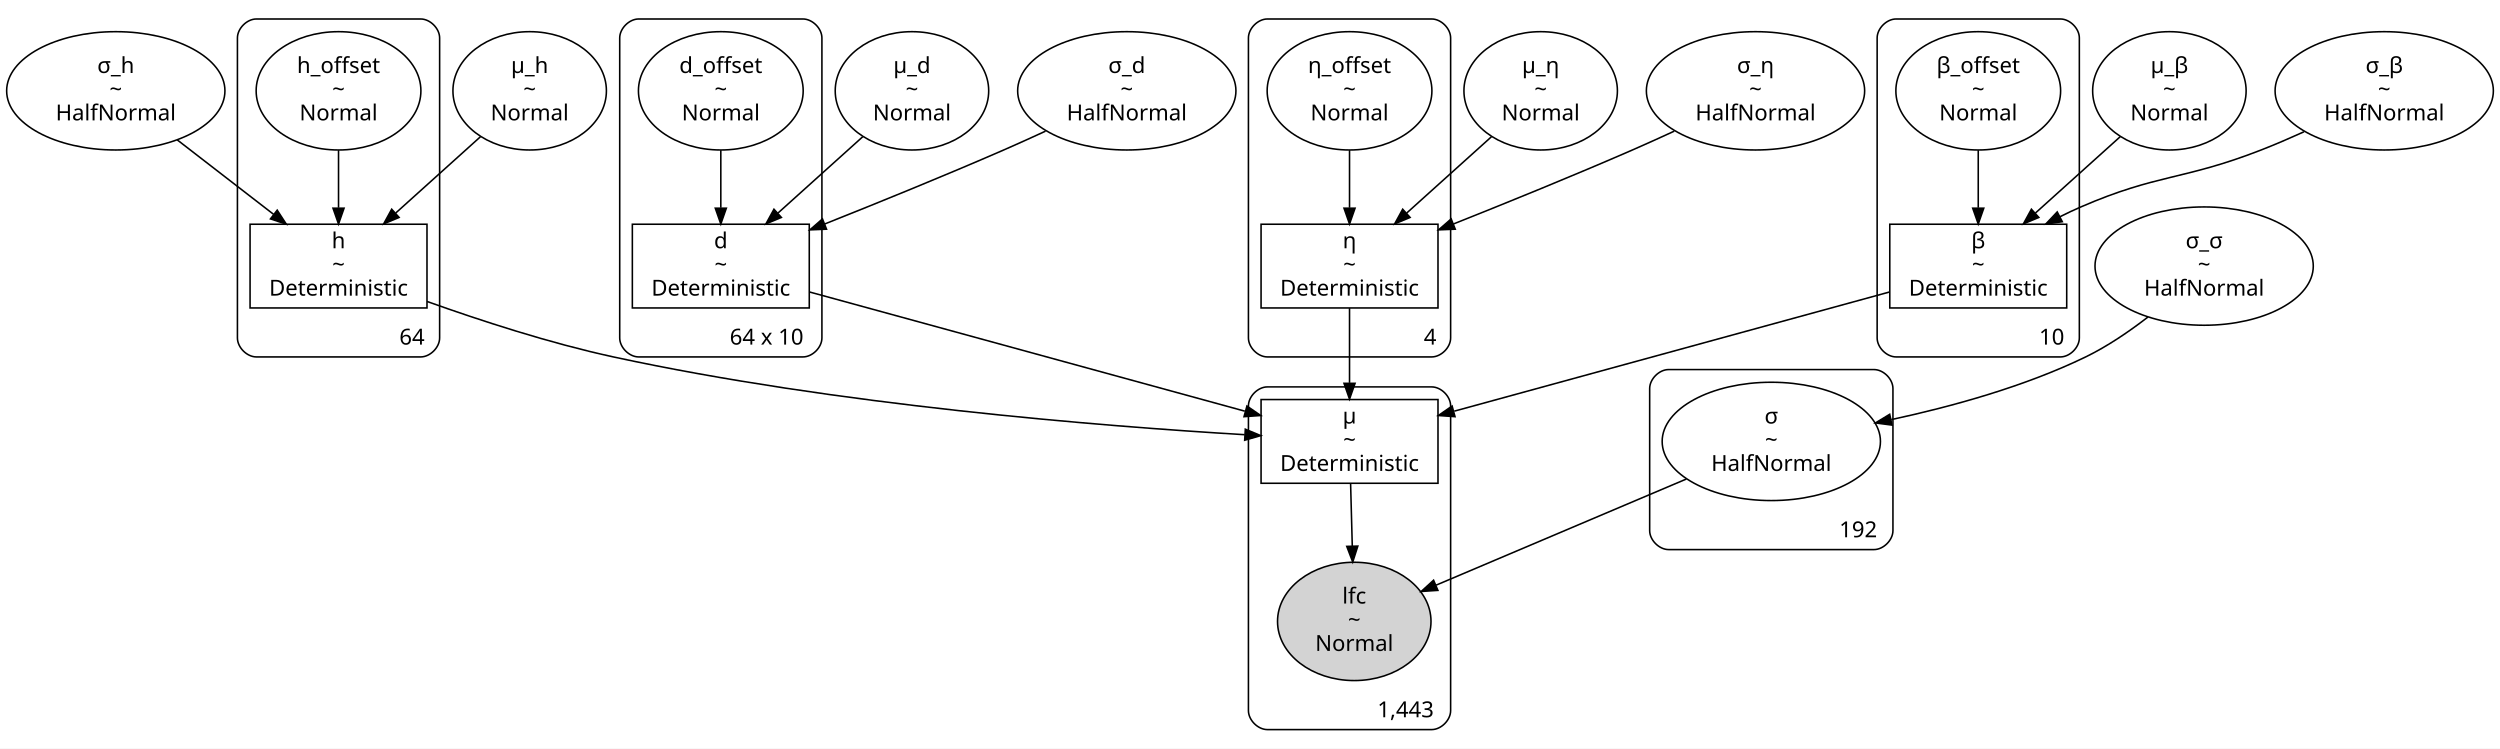
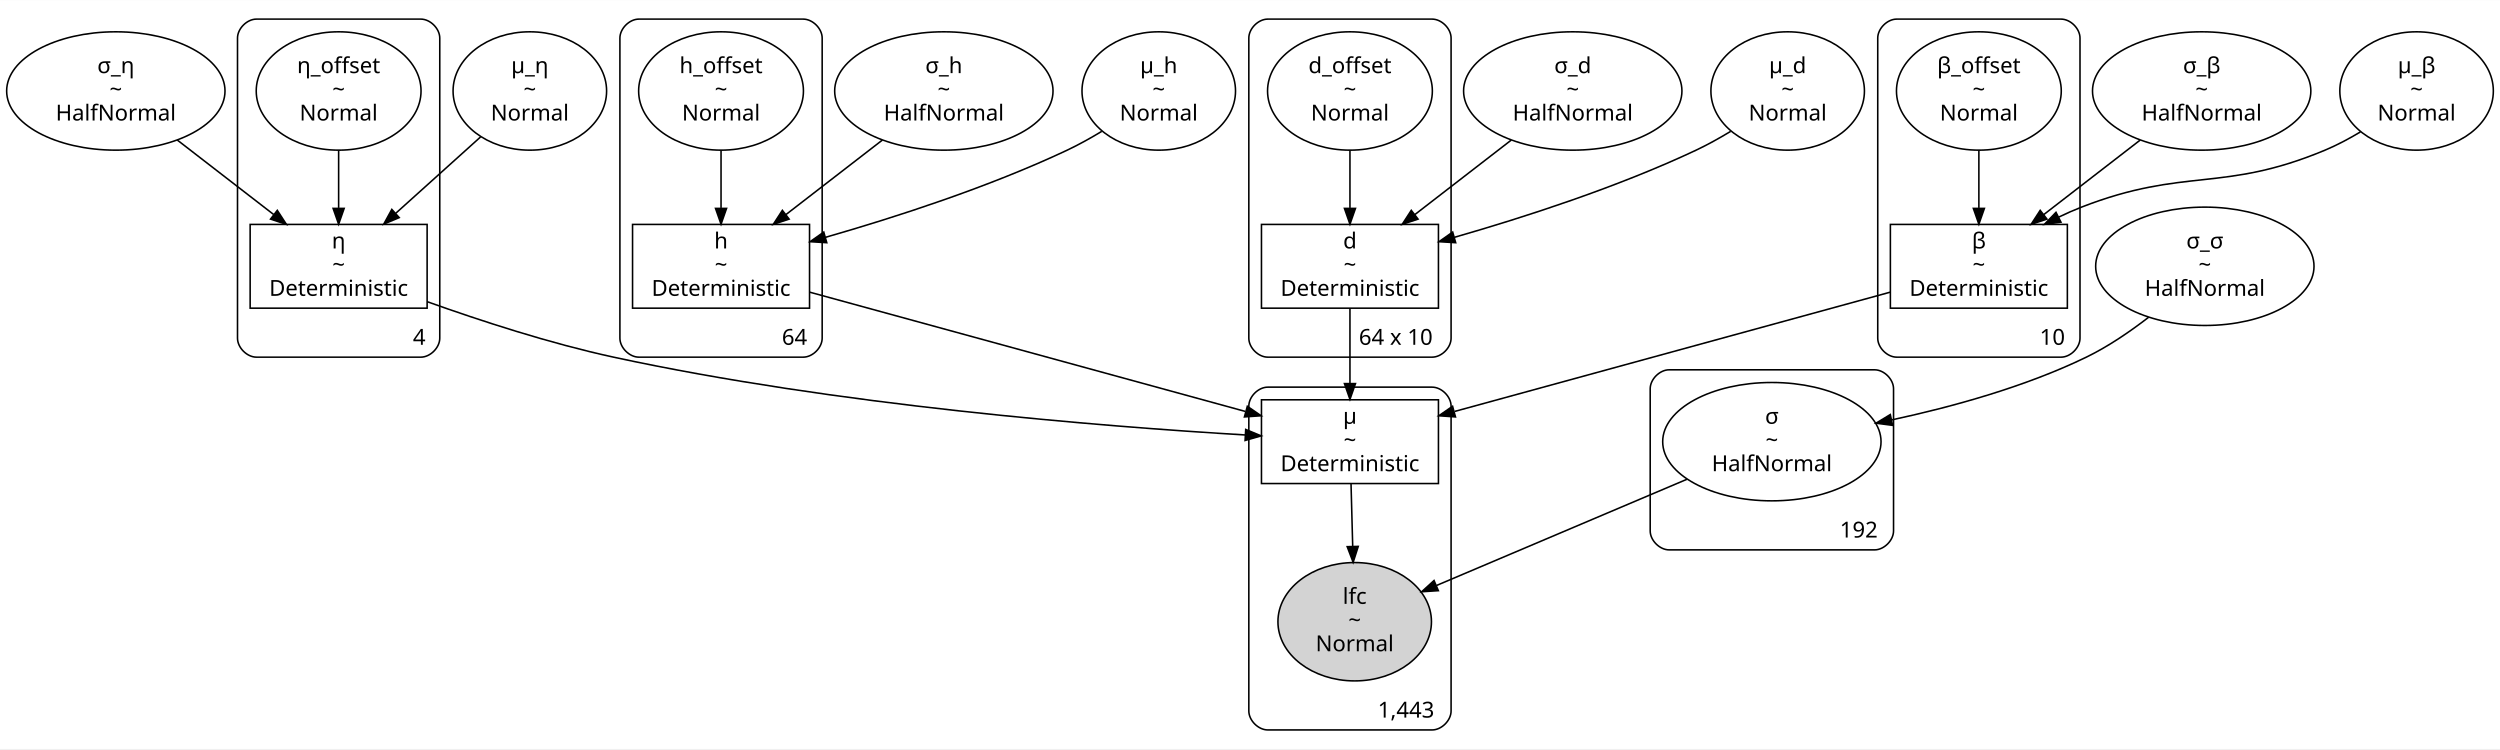
- <svg xmlns="http://www.w3.org/2000/svg" width="1583pt" height="474pt" viewBox="0.00 0.00 1582.59 473.84">
+ <svg xmlns="http://www.w3.org/2000/svg" width="1582pt" height="474pt" viewBox="0.00 0.00 1582.09 473.84">
  <g id="graph0" class="graph" transform="scale(1 1) rotate(0) translate(4 469.84)">
-     <polygon fill="white" stroke="transparent" points="-4,4 -4,-469.84 1578.59,-469.84 1578.59,4 -4,4" />
+     <polygon fill="white" stroke="transparent" points="-4,4 -4,-469.84 1578.09,-469.84 1578.09,4 -4,4" />
    <g id="clust1" class="cluster">
+       <path fill="none" stroke="black" d="M400.3,-243.91C400.3,-243.91 504.3,-243.91 504.3,-243.91 510.3,-243.91 516.3,-249.91 516.3,-255.91 516.3,-255.91 516.3,-445.84 516.3,-445.84 516.3,-451.84 510.3,-457.84 504.3,-457.84 504.3,-457.84 400.3,-457.84 400.3,-457.84 394.3,-457.84 388.3,-451.84 388.3,-445.84 388.3,-445.84 388.3,-255.91 388.3,-255.91 388.3,-249.91 394.3,-243.91 400.3,-243.91" />
+       <text text-anchor="middle" x="498.8" y="-251.71" font-family="Times-Roman" font-size="14.00">64</text>
+     </g>
+     <g id="clust2" class="cluster">
+       <path fill="none" stroke="black" d="M798.3,-243.91C798.3,-243.91 902.3,-243.91 902.3,-243.91 908.3,-243.91 914.3,-249.91 914.3,-255.91 914.3,-255.91 914.3,-445.84 914.3,-445.84 914.3,-451.84 908.3,-457.84 902.3,-457.84 902.3,-457.84 798.3,-457.84 798.3,-457.84 792.3,-457.84 786.3,-451.84 786.3,-445.84 786.3,-445.84 786.3,-255.91 786.3,-255.91 786.3,-249.91 792.3,-243.91 798.3,-243.91" />
+       <text text-anchor="middle" x="879.3" y="-251.71" font-family="Times-Roman" font-size="14.00">64 x 10</text>
+     </g>
+     <g id="clust3" class="cluster">
      <path fill="none" stroke="black" d="M158.3,-243.91C158.3,-243.91 262.3,-243.91 262.3,-243.91 268.3,-243.91 274.3,-249.91 274.3,-255.91 274.3,-255.91 274.3,-445.84 274.3,-445.84 274.3,-451.84 268.3,-457.84 262.3,-457.84 262.3,-457.84 158.3,-457.84 158.3,-457.84 152.3,-457.84 146.3,-451.84 146.3,-445.84 146.3,-445.84 146.3,-255.91 146.3,-255.91 146.3,-249.91 152.3,-243.91 158.3,-243.91" />
-       <text text-anchor="middle" x="256.8" y="-251.71" font-family="Times-Roman" font-size="14.00">64</text>
-     </g>
-     <g id="clust2" class="cluster">
-       <path fill="none" stroke="black" d="M400.3,-243.91C400.3,-243.91 504.3,-243.91 504.3,-243.91 510.3,-243.91 516.3,-249.91 516.3,-255.91 516.3,-255.91 516.3,-445.84 516.3,-445.84 516.3,-451.84 510.3,-457.84 504.3,-457.84 504.3,-457.84 400.3,-457.84 400.3,-457.84 394.3,-457.84 388.3,-451.84 388.3,-445.84 388.3,-445.84 388.3,-255.91 388.3,-255.91 388.3,-249.91 394.3,-243.91 400.3,-243.91" />
-       <text text-anchor="middle" x="481.3" y="-251.71" font-family="Times-Roman" font-size="14.00">64 x 10</text>
-     </g>
-     <g id="clust3" class="cluster">
-       <path fill="none" stroke="black" d="M798.3,-243.91C798.3,-243.91 902.3,-243.91 902.3,-243.91 908.3,-243.91 914.3,-249.91 914.3,-255.91 914.3,-255.91 914.3,-445.84 914.3,-445.84 914.3,-451.84 908.3,-457.84 902.3,-457.84 902.3,-457.84 798.3,-457.84 798.3,-457.84 792.3,-457.84 786.3,-451.84 786.3,-445.84 786.3,-445.84 786.3,-255.91 786.3,-255.91 786.3,-249.91 792.3,-243.91 798.3,-243.91" />
-       <text text-anchor="middle" x="901.3" y="-251.71" font-family="Times-Roman" font-size="14.00">4</text>
+       <text text-anchor="middle" x="261.3" y="-251.71" font-family="Times-Roman" font-size="14.00">4</text>
    </g>
    <g id="clust4" class="cluster">
      <path fill="none" stroke="black" d="M1196.3,-243.91C1196.3,-243.91 1300.3,-243.91 1300.3,-243.91 1306.3,-243.91 1312.3,-249.91 1312.3,-255.91 1312.3,-255.91 1312.3,-445.84 1312.3,-445.84 1312.3,-451.84 1306.3,-457.84 1300.3,-457.84 1300.3,-457.84 1196.3,-457.84 1196.3,-457.84 1190.3,-457.84 1184.3,-451.84 1184.3,-445.84 1184.3,-445.84 1184.3,-255.91 1184.3,-255.91 1184.3,-249.91 1190.3,-243.91 1196.3,-243.91" />
      <text text-anchor="middle" x="1294.8" y="-251.71" font-family="Times-Roman" font-size="14.00">10</text>
    </g>
    <g id="clust5" class="cluster">
      <path fill="none" stroke="black" d="M798.3,-8C798.3,-8 902.3,-8 902.3,-8 908.3,-8 914.3,-14 914.3,-20 914.3,-20 914.3,-212.93 914.3,-212.93 914.3,-218.93 908.3,-224.93 902.3,-224.93 902.3,-224.93 798.3,-224.93 798.3,-224.93 792.3,-224.93 786.3,-218.93 786.3,-212.93 786.3,-212.93 786.3,-20 786.3,-20 786.3,-14 792.3,-8 798.3,-8" />
      <text text-anchor="middle" x="885.8" y="-15.8" font-family="Times-Roman" font-size="14.00">1,443</text>
    </g>
    <g id="clust6" class="cluster">
      <path fill="none" stroke="black" d="M1052.3,-121.95C1052.3,-121.95 1182.3,-121.95 1182.3,-121.95 1188.3,-121.95 1194.3,-127.95 1194.3,-133.95 1194.3,-133.95 1194.3,-223.91 1194.3,-223.91 1194.3,-229.91 1188.3,-235.91 1182.3,-235.91 1182.3,-235.91 1052.3,-235.91 1052.3,-235.91 1046.3,-235.91 1040.3,-229.91 1040.3,-223.91 1040.3,-223.91 1040.3,-133.95 1040.3,-133.95 1040.3,-127.95 1046.3,-121.95 1052.3,-121.95" />
      <text text-anchor="middle" x="1172.3" y="-129.75" font-family="Times-Roman" font-size="14.00">192</text>
    </g>
    <g id="node1" class="node">
      <ellipse fill="none" stroke="black" cx="69.3" cy="-412.36" rx="69.09" ry="37.45" />
-       <text text-anchor="middle" x="69.3" y="-423.66" font-family="Times-Roman" font-size="14.00">σ_h</text>
+       <text text-anchor="middle" x="69.3" y="-423.66" font-family="Times-Roman" font-size="14.00">σ_η</text>
      <text text-anchor="middle" x="69.3" y="-408.66" font-family="Times-Roman" font-size="14.00">~</text>
      <text text-anchor="middle" x="69.3" y="-393.66" font-family="Times-Roman" font-size="14.00">HalfNormal</text>
    </g>
-     <g id="node11" class="node">
+     <g id="node15" class="node">
      <polygon fill="none" stroke="black" points="266.3,-327.91 154.3,-327.91 154.3,-274.91 266.3,-274.91 266.3,-327.91" />
-       <text text-anchor="middle" x="210.3" y="-312.71" font-family="Times-Roman" font-size="14.00">h</text>
+       <text text-anchor="middle" x="210.3" y="-312.71" font-family="Times-Roman" font-size="14.00">η</text>
      <text text-anchor="middle" x="210.3" y="-297.71" font-family="Times-Roman" font-size="14.00">~</text>
      <text text-anchor="middle" x="210.3" y="-282.71" font-family="Times-Roman" font-size="14.00">Deterministic</text>
    </g>
-     <g id="edge1" class="edge">
+     <g id="edge8" class="edge">
      <path fill="none" stroke="black" d="M108.2,-381.3C127.17,-366.64 149.99,-349 169.24,-334.13" />
      <polygon fill="black" stroke="black" points="171.48,-336.82 177.25,-327.94 167.2,-331.28 171.48,-336.82" />
    </g>
    <g id="node2" class="node">
-       <ellipse fill="none" stroke="black" cx="971.3" cy="-412.36" rx="48.58" ry="37.45" />
-       <text text-anchor="middle" x="971.3" y="-423.66" font-family="Times-Roman" font-size="14.00">μ_η</text>
-       <text text-anchor="middle" x="971.3" y="-408.66" font-family="Times-Roman" font-size="14.00">~</text>
-       <text text-anchor="middle" x="971.3" y="-393.66" font-family="Times-Roman" font-size="14.00">Normal</text>
-     </g>
-     <g id="node15" class="node">
+       <ellipse fill="none" stroke="black" cx="331.3" cy="-412.36" rx="48.58" ry="37.45" />
+       <text text-anchor="middle" x="331.3" y="-423.66" font-family="Times-Roman" font-size="14.00">μ_η</text>
+       <text text-anchor="middle" x="331.3" y="-408.66" font-family="Times-Roman" font-size="14.00">~</text>
+       <text text-anchor="middle" x="331.3" y="-393.66" font-family="Times-Roman" font-size="14.00">Normal</text>
+     </g>
+     <g id="edge9" class="edge">
+       <path fill="none" stroke="black" d="M300.14,-383.3C283.74,-368.54 263.55,-350.36 246.47,-334.98" />
+       <polygon fill="black" stroke="black" points="248.64,-332.22 238.86,-328.13 243.95,-337.42 248.64,-332.22" />
+     </g>
+     <g id="node3" class="node">
+       <ellipse fill="none" stroke="black" cx="593.3" cy="-412.36" rx="69.09" ry="37.45" />
+       <text text-anchor="middle" x="593.3" y="-423.66" font-family="Times-Roman" font-size="14.00">σ_h</text>
+       <text text-anchor="middle" x="593.3" y="-408.66" font-family="Times-Roman" font-size="14.00">~</text>
+       <text text-anchor="middle" x="593.3" y="-393.66" font-family="Times-Roman" font-size="14.00">HalfNormal</text>
+     </g>
+     <g id="node10" class="node">
+       <polygon fill="none" stroke="black" points="508.3,-327.91 396.3,-327.91 396.3,-274.91 508.3,-274.91 508.3,-327.91" />
+       <text text-anchor="middle" x="452.3" y="-312.71" font-family="Times-Roman" font-size="14.00">h</text>
+       <text text-anchor="middle" x="452.3" y="-297.71" font-family="Times-Roman" font-size="14.00">~</text>
+       <text text-anchor="middle" x="452.3" y="-282.71" font-family="Times-Roman" font-size="14.00">Deterministic</text>
+     </g>
+     <g id="edge2" class="edge">
+       <path fill="none" stroke="black" d="M554.39,-381.3C535.42,-366.64 512.6,-349 493.35,-334.13" />
+       <polygon fill="black" stroke="black" points="495.39,-331.28 485.34,-327.94 491.11,-336.82 495.39,-331.28" />
+     </g>
+     <g id="node4" class="node">
+       <ellipse fill="none" stroke="black" cx="991.3" cy="-412.36" rx="69.09" ry="37.45" />
+       <text text-anchor="middle" x="991.3" y="-423.66" font-family="Times-Roman" font-size="14.00">σ_d</text>
+       <text text-anchor="middle" x="991.3" y="-408.66" font-family="Times-Roman" font-size="14.00">~</text>
+       <text text-anchor="middle" x="991.3" y="-393.66" font-family="Times-Roman" font-size="14.00">HalfNormal</text>
+     </g>
+     <g id="node13" class="node">
      <polygon fill="none" stroke="black" points="906.3,-327.91 794.3,-327.91 794.3,-274.91 906.3,-274.91 906.3,-327.91" />
-       <text text-anchor="middle" x="850.3" y="-312.71" font-family="Times-Roman" font-size="14.00">η</text>
+       <text text-anchor="middle" x="850.3" y="-312.71" font-family="Times-Roman" font-size="14.00">d</text>
      <text text-anchor="middle" x="850.3" y="-297.71" font-family="Times-Roman" font-size="14.00">~</text>
      <text text-anchor="middle" x="850.3" y="-282.71" font-family="Times-Roman" font-size="14.00">Deterministic</text>
    </g>
-     <g id="edge7" class="edge">
-       <path fill="none" stroke="black" d="M940.14,-383.3C923.74,-368.54 903.55,-350.36 886.47,-334.98" />
-       <polygon fill="black" stroke="black" points="888.64,-332.22 878.86,-328.13 883.95,-337.42 888.64,-332.22" />
-     </g>
-     <g id="node3" class="node">
-       <ellipse fill="none" stroke="black" cx="1107.3" cy="-412.36" rx="69.09" ry="37.45" />
-       <text text-anchor="middle" x="1107.3" y="-423.66" font-family="Times-Roman" font-size="14.00">σ_η</text>
-       <text text-anchor="middle" x="1107.3" y="-408.66" font-family="Times-Roman" font-size="14.00">~</text>
-       <text text-anchor="middle" x="1107.3" y="-393.66" font-family="Times-Roman" font-size="14.00">HalfNormal</text>
-     </g>
-     <g id="edge9" class="edge">
-       <path fill="none" stroke="black" d="M1055.86,-386.84C1047.04,-382.77 1037.93,-378.65 1029.3,-374.88 992.07,-358.66 950.01,-341.56 916.01,-328.05" />
-       <polygon fill="black" stroke="black" points="917.23,-324.77 906.65,-324.34 914.65,-331.28 917.23,-324.77" />
-     </g>
-     <g id="node4" class="node">
+     <g id="edge5" class="edge">
+       <path fill="none" stroke="black" d="M952.39,-381.3C933.42,-366.64 910.6,-349 891.35,-334.13" />
+       <polygon fill="black" stroke="black" points="893.39,-331.28 883.34,-327.94 889.11,-336.82 893.39,-331.28" />
+     </g>
+     <g id="node5" class="node">
+       <ellipse fill="none" stroke="black" cx="1389.3" cy="-412.36" rx="69.09" ry="37.45" />
+       <text text-anchor="middle" x="1389.3" y="-423.66" font-family="Times-Roman" font-size="14.00">σ_β</text>
+       <text text-anchor="middle" x="1389.3" y="-408.66" font-family="Times-Roman" font-size="14.00">~</text>
+       <text text-anchor="middle" x="1389.3" y="-393.66" font-family="Times-Roman" font-size="14.00">HalfNormal</text>
+     </g>
+     <g id="node16" class="node">
+       <polygon fill="none" stroke="black" points="1304.3,-327.91 1192.3,-327.91 1192.3,-274.91 1304.3,-274.91 1304.3,-327.91" />
+       <text text-anchor="middle" x="1248.3" y="-312.71" font-family="Times-Roman" font-size="14.00">β</text>
+       <text text-anchor="middle" x="1248.3" y="-297.71" font-family="Times-Roman" font-size="14.00">~</text>
+       <text text-anchor="middle" x="1248.3" y="-282.71" font-family="Times-Roman" font-size="14.00">Deterministic</text>
+     </g>
+     <g id="edge11" class="edge">
+       <path fill="none" stroke="black" d="M1350.39,-381.3C1331.42,-366.64 1308.6,-349 1289.35,-334.13" />
+       <polygon fill="black" stroke="black" points="1291.39,-331.28 1281.34,-327.94 1287.11,-336.82 1291.39,-331.28" />
+     </g>
+     <g id="node6" class="node">
      <ellipse fill="none" stroke="black" cx="1391.3" cy="-301.41" rx="69.09" ry="37.45" />
      <text text-anchor="middle" x="1391.3" y="-312.71" font-family="Times-Roman" font-size="14.00">σ_σ</text>
      <text text-anchor="middle" x="1391.3" y="-297.71" font-family="Times-Roman" font-size="14.00">~</text>
      <text text-anchor="middle" x="1391.3" y="-282.71" font-family="Times-Roman" font-size="14.00">HalfNormal</text>
    </g>
    <g id="node20" class="node">
      <ellipse fill="none" stroke="black" cx="1117.3" cy="-190.43" rx="69.09" ry="37.45" />
      <text text-anchor="middle" x="1117.3" y="-201.73" font-family="Times-Roman" font-size="14.00">σ</text>
      <text text-anchor="middle" x="1117.3" y="-186.73" font-family="Times-Roman" font-size="14.00">~</text>
      <text text-anchor="middle" x="1117.3" y="-171.73" font-family="Times-Roman" font-size="14.00">HalfNormal</text>
    </g>
    <g id="edge17" class="edge">
      <path fill="none" stroke="black" d="M1355.77,-269.2C1343.86,-259.99 1330.08,-250.6 1316.3,-243.91 1277.64,-225.15 1231.39,-212.44 1193.21,-204.23" />
      <polygon fill="black" stroke="black" points="1193.68,-200.75 1183.18,-202.13 1192.25,-207.6 1193.68,-200.75" />
    </g>
-     <g id="node5" class="node">
-       <ellipse fill="none" stroke="black" cx="573.3" cy="-412.36" rx="48.58" ry="37.45" />
-       <text text-anchor="middle" x="573.3" y="-423.66" font-family="Times-Roman" font-size="14.00">μ_d</text>
-       <text text-anchor="middle" x="573.3" y="-408.66" font-family="Times-Roman" font-size="14.00">~</text>
-       <text text-anchor="middle" x="573.3" y="-393.66" font-family="Times-Roman" font-size="14.00">Normal</text>
-     </g>
-     <g id="node13" class="node">
-       <polygon fill="none" stroke="black" points="508.3,-327.91 396.3,-327.91 396.3,-274.91 508.3,-274.91 508.3,-327.91" />
-       <text text-anchor="middle" x="452.3" y="-312.71" font-family="Times-Roman" font-size="14.00">d</text>
-       <text text-anchor="middle" x="452.3" y="-297.71" font-family="Times-Roman" font-size="14.00">~</text>
-       <text text-anchor="middle" x="452.3" y="-282.71" font-family="Times-Roman" font-size="14.00">Deterministic</text>
-     </g>
-     <g id="edge5" class="edge">
-       <path fill="none" stroke="black" d="M542.14,-383.3C525.74,-368.54 505.55,-350.36 488.47,-334.98" />
-       <polygon fill="black" stroke="black" points="490.64,-332.22 480.86,-328.13 485.95,-337.42 490.64,-332.22" />
-     </g>
-     <g id="node6" class="node">
-       <ellipse fill="none" stroke="black" cx="331.3" cy="-412.36" rx="48.58" ry="37.45" />
-       <text text-anchor="middle" x="331.3" y="-423.66" font-family="Times-Roman" font-size="14.00">μ_h</text>
-       <text text-anchor="middle" x="331.3" y="-408.66" font-family="Times-Roman" font-size="14.00">~</text>
-       <text text-anchor="middle" x="331.3" y="-393.66" font-family="Times-Roman" font-size="14.00">Normal</text>
-     </g>
-     <g id="edge3" class="edge">
-       <path fill="none" stroke="black" d="M300.14,-383.3C283.74,-368.54 263.55,-350.36 246.47,-334.98" />
-       <polygon fill="black" stroke="black" points="248.64,-332.22 238.86,-328.13 243.95,-337.42 248.64,-332.22" />
-     </g>
    <g id="node7" class="node">
-       <ellipse fill="none" stroke="black" cx="1369.3" cy="-412.36" rx="48.58" ry="37.45" />
-       <text text-anchor="middle" x="1369.3" y="-423.66" font-family="Times-Roman" font-size="14.00">μ_β</text>
-       <text text-anchor="middle" x="1369.3" y="-408.66" font-family="Times-Roman" font-size="14.00">~</text>
-       <text text-anchor="middle" x="1369.3" y="-393.66" font-family="Times-Roman" font-size="14.00">Normal</text>
-     </g>
-     <g id="node17" class="node">
-       <polygon fill="none" stroke="black" points="1304.3,-327.91 1192.3,-327.91 1192.3,-274.91 1304.3,-274.91 1304.3,-327.91" />
-       <text text-anchor="middle" x="1248.3" y="-312.71" font-family="Times-Roman" font-size="14.00">β</text>
-       <text text-anchor="middle" x="1248.3" y="-297.71" font-family="Times-Roman" font-size="14.00">~</text>
-       <text text-anchor="middle" x="1248.3" y="-282.71" font-family="Times-Roman" font-size="14.00">Deterministic</text>
-     </g>
-     <g id="edge12" class="edge">
-       <path fill="none" stroke="black" d="M1338.14,-383.3C1321.74,-368.54 1301.55,-350.36 1284.47,-334.98" />
-       <polygon fill="black" stroke="black" points="1286.64,-332.22 1276.86,-328.13 1281.95,-337.42 1286.64,-332.22" />
+       <ellipse fill="none" stroke="black" cx="729.3" cy="-412.36" rx="48.58" ry="37.45" />
+       <text text-anchor="middle" x="729.3" y="-423.66" font-family="Times-Roman" font-size="14.00">μ_h</text>
+       <text text-anchor="middle" x="729.3" y="-408.66" font-family="Times-Roman" font-size="14.00">~</text>
+       <text text-anchor="middle" x="729.3" y="-393.66" font-family="Times-Roman" font-size="14.00">Normal</text>
+     </g>
+     <g id="edge1" class="edge">
+       <path fill="none" stroke="black" d="M693.24,-386.82C686.14,-382.52 678.61,-378.33 671.3,-374.88 621.79,-351.55 562.73,-332.47 518.42,-319.76" />
+       <polygon fill="black" stroke="black" points="519.21,-316.34 508.63,-316.98 517.3,-323.08 519.21,-316.34" />
    </g>
    <g id="node8" class="node">
-       <ellipse fill="none" stroke="black" cx="1505.3" cy="-412.36" rx="69.09" ry="37.45" />
-       <text text-anchor="middle" x="1505.3" y="-423.66" font-family="Times-Roman" font-size="14.00">σ_β</text>
-       <text text-anchor="middle" x="1505.3" y="-408.66" font-family="Times-Roman" font-size="14.00">~</text>
-       <text text-anchor="middle" x="1505.3" y="-393.66" font-family="Times-Roman" font-size="14.00">HalfNormal</text>
+       <ellipse fill="none" stroke="black" cx="1127.3" cy="-412.36" rx="48.58" ry="37.45" />
+       <text text-anchor="middle" x="1127.3" y="-423.66" font-family="Times-Roman" font-size="14.00">μ_d</text>
+       <text text-anchor="middle" x="1127.3" y="-408.66" font-family="Times-Roman" font-size="14.00">~</text>
+       <text text-anchor="middle" x="1127.3" y="-393.66" font-family="Times-Roman" font-size="14.00">Normal</text>
+     </g>
+     <g id="edge6" class="edge">
+       <path fill="none" stroke="black" d="M1091.24,-386.82C1084.14,-382.52 1076.61,-378.33 1069.3,-374.88 1019.79,-351.55 960.73,-332.47 916.42,-319.76" />
+       <polygon fill="black" stroke="black" points="917.21,-316.34 906.63,-316.98 915.3,-323.08 917.21,-316.34" />
+     </g>
+     <g id="node9" class="node">
+       <ellipse fill="none" stroke="black" cx="1525.3" cy="-412.36" rx="48.58" ry="37.45" />
+       <text text-anchor="middle" x="1525.3" y="-423.66" font-family="Times-Roman" font-size="14.00">μ_β</text>
+       <text text-anchor="middle" x="1525.3" y="-408.66" font-family="Times-Roman" font-size="14.00">~</text>
+       <text text-anchor="middle" x="1525.3" y="-393.66" font-family="Times-Roman" font-size="14.00">Normal</text>
    </g>
    <g id="edge10" class="edge">
-       <path fill="none" stroke="black" d="M1454.53,-386.45C1445.54,-382.37 1436.21,-378.36 1427.3,-374.88 1377.79,-355.59 1362.05,-360 1313.3,-338.88 1308.93,-336.99 1304.47,-334.89 1300.04,-332.67" />
-       <polygon fill="black" stroke="black" points="1301.51,-329.5 1291.02,-328.01 1298.29,-335.71 1301.51,-329.5" />
-     </g>
-     <g id="node9" class="node">
-       <ellipse fill="none" stroke="black" cx="709.3" cy="-412.36" rx="69.09" ry="37.45" />
-       <text text-anchor="middle" x="709.3" y="-423.66" font-family="Times-Roman" font-size="14.00">σ_d</text>
-       <text text-anchor="middle" x="709.3" y="-408.66" font-family="Times-Roman" font-size="14.00">~</text>
-       <text text-anchor="middle" x="709.3" y="-393.66" font-family="Times-Roman" font-size="14.00">HalfNormal</text>
-     </g>
-     <g id="edge6" class="edge">
-       <path fill="none" stroke="black" d="M657.86,-386.84C649.04,-382.77 639.93,-378.65 631.3,-374.88 594.07,-358.66 552.01,-341.56 518.01,-328.05" />
-       <polygon fill="black" stroke="black" points="519.23,-324.77 508.65,-324.34 516.65,-331.28 519.23,-324.77" />
-     </g>
-     <g id="node10" class="node">
-       <ellipse fill="none" stroke="black" cx="210.3" cy="-412.36" rx="52.15" ry="37.45" />
-       <text text-anchor="middle" x="210.3" y="-423.66" font-family="Times-Roman" font-size="14.00">h_offset</text>
-       <text text-anchor="middle" x="210.3" y="-408.66" font-family="Times-Roman" font-size="14.00">~</text>
-       <text text-anchor="middle" x="210.3" y="-393.66" font-family="Times-Roman" font-size="14.00">Normal</text>
-     </g>
-     <g id="edge2" class="edge">
-       <path fill="none" stroke="black" d="M210.3,-374.78C210.3,-363.04 210.3,-350.05 210.3,-338.36" />
-       <polygon fill="black" stroke="black" points="213.8,-338.06 210.3,-328.06 206.8,-338.06 213.8,-338.06" />
-     </g>
-     <g id="node18" class="node">
+       <path fill="none" stroke="black" d="M1489.79,-386.47C1482.58,-382.15 1474.87,-378.05 1467.3,-374.88 1402.43,-347.8 1378.82,-364.33 1313.3,-338.88 1308.52,-337.03 1303.66,-334.87 1298.87,-332.56" />
+       <polygon fill="black" stroke="black" points="1300.26,-329.34 1289.76,-327.94 1297.1,-335.58 1300.26,-329.34" />
+     </g>
+     <g id="node19" class="node">
      <polygon fill="none" stroke="black" points="906.3,-216.93 794.3,-216.93 794.3,-163.93 906.3,-163.93 906.3,-216.93" />
      <text text-anchor="middle" x="850.3" y="-201.73" font-family="Times-Roman" font-size="14.00">μ</text>
      <text text-anchor="middle" x="850.3" y="-186.73" font-family="Times-Roman" font-size="14.00">~</text>
      <text text-anchor="middle" x="850.3" y="-171.73" font-family="Times-Roman" font-size="14.00">Deterministic</text>
    </g>
+     <g id="edge14" class="edge">
+       <path fill="none" stroke="black" d="M508.48,-285.02C580.97,-265.18 706.9,-230.69 784,-209.58" />
+       <polygon fill="black" stroke="black" points="785.36,-212.84 794.08,-206.82 783.51,-206.09 785.36,-212.84" />
+     </g>
+     <g id="node11" class="node">
+       <ellipse fill="none" stroke="black" cx="452.3" cy="-412.36" rx="52.15" ry="37.45" />
+       <text text-anchor="middle" x="452.3" y="-423.66" font-family="Times-Roman" font-size="14.00">h_offset</text>
+       <text text-anchor="middle" x="452.3" y="-408.66" font-family="Times-Roman" font-size="14.00">~</text>
+       <text text-anchor="middle" x="452.3" y="-393.66" font-family="Times-Roman" font-size="14.00">Normal</text>
+     </g>
+     <g id="edge3" class="edge">
+       <path fill="none" stroke="black" d="M452.3,-374.78C452.3,-363.04 452.3,-350.05 452.3,-338.36" />
+       <polygon fill="black" stroke="black" points="455.8,-338.06 452.3,-328.06 448.8,-338.06 455.8,-338.06" />
+     </g>
+     <g id="node12" class="node">
+       <ellipse fill="none" stroke="black" cx="850.3" cy="-412.36" rx="52.15" ry="37.45" />
+       <text text-anchor="middle" x="850.3" y="-423.66" font-family="Times-Roman" font-size="14.00">d_offset</text>
+       <text text-anchor="middle" x="850.3" y="-408.66" font-family="Times-Roman" font-size="14.00">~</text>
+       <text text-anchor="middle" x="850.3" y="-393.66" font-family="Times-Roman" font-size="14.00">Normal</text>
+     </g>
+     <g id="edge4" class="edge">
+       <path fill="none" stroke="black" d="M850.3,-374.78C850.3,-363.04 850.3,-350.05 850.3,-338.36" />
+       <polygon fill="black" stroke="black" points="853.8,-338.06 850.3,-328.06 846.8,-338.06 853.8,-338.06" />
+     </g>
    <g id="edge15" class="edge">
+       <path fill="none" stroke="black" d="M850.3,-274.86C850.3,-260.75 850.3,-243 850.3,-227.5" />
+       <polygon fill="black" stroke="black" points="853.8,-227.2 850.3,-217.2 846.8,-227.2 853.8,-227.2" />
+     </g>
+     <g id="node14" class="node">
+       <ellipse fill="none" stroke="black" cx="210.3" cy="-412.36" rx="52.15" ry="37.45" />
+       <text text-anchor="middle" x="210.3" y="-423.66" font-family="Times-Roman" font-size="14.00">η_offset</text>
+       <text text-anchor="middle" x="210.3" y="-408.66" font-family="Times-Roman" font-size="14.00">~</text>
+       <text text-anchor="middle" x="210.3" y="-393.66" font-family="Times-Roman" font-size="14.00">Normal</text>
+     </g>
+     <g id="edge7" class="edge">
+       <path fill="none" stroke="black" d="M210.3,-374.78C210.3,-363.04 210.3,-350.05 210.3,-338.36" />
+       <polygon fill="black" stroke="black" points="213.8,-338.06 210.3,-328.06 206.8,-338.06 213.8,-338.06" />
+     </g>
+     <g id="edge16" class="edge">
      <path fill="none" stroke="black" d="M266.32,-279.02C300.04,-266.96 344.1,-252.6 384.3,-243.91 524.7,-213.53 692.94,-200.1 783.94,-194.68" />
      <polygon fill="black" stroke="black" points="784.33,-198.17 794.11,-194.09 783.93,-191.18 784.33,-198.17" />
    </g>
-     <g id="node12" class="node">
-       <ellipse fill="none" stroke="black" cx="452.3" cy="-412.36" rx="52.15" ry="37.45" />
-       <text text-anchor="middle" x="452.3" y="-423.66" font-family="Times-Roman" font-size="14.00">d_offset</text>
-       <text text-anchor="middle" x="452.3" y="-408.66" font-family="Times-Roman" font-size="14.00">~</text>
-       <text text-anchor="middle" x="452.3" y="-393.66" font-family="Times-Roman" font-size="14.00">Normal</text>
-     </g>
-     <g id="edge4" class="edge">
-       <path fill="none" stroke="black" d="M452.3,-374.78C452.3,-363.04 452.3,-350.05 452.3,-338.36" />
-       <polygon fill="black" stroke="black" points="455.8,-338.06 452.3,-328.06 448.8,-338.06 455.8,-338.06" />
-     </g>
-     <g id="edge16" class="edge">
-       <path fill="none" stroke="black" d="M508.48,-285.02C580.97,-265.18 706.9,-230.69 784,-209.58" />
-       <polygon fill="black" stroke="black" points="785.36,-212.84 794.08,-206.82 783.51,-206.09 785.36,-212.84" />
-     </g>
-     <g id="node14" class="node">
-       <ellipse fill="none" stroke="black" cx="850.3" cy="-412.36" rx="52.15" ry="37.45" />
-       <text text-anchor="middle" x="850.3" y="-423.66" font-family="Times-Roman" font-size="14.00">η_offset</text>
-       <text text-anchor="middle" x="850.3" y="-408.66" font-family="Times-Roman" font-size="14.00">~</text>
-       <text text-anchor="middle" x="850.3" y="-393.66" font-family="Times-Roman" font-size="14.00">Normal</text>
-     </g>
-     <g id="edge8" class="edge">
-       <path fill="none" stroke="black" d="M850.3,-374.78C850.3,-363.04 850.3,-350.05 850.3,-338.36" />
-       <polygon fill="black" stroke="black" points="853.8,-338.06 850.3,-328.06 846.8,-338.06 853.8,-338.06" />
-     </g>
-     <g id="edge14" class="edge">
-       <path fill="none" stroke="black" d="M850.3,-274.86C850.3,-260.75 850.3,-243 850.3,-227.5" />
-       <polygon fill="black" stroke="black" points="853.8,-227.2 850.3,-217.2 846.8,-227.2 853.8,-227.2" />
-     </g>
-     <g id="node16" class="node">
+     <g id="edge13" class="edge">
+       <path fill="none" stroke="black" d="M1192.12,-285.02C1119.63,-265.18 993.69,-230.69 916.59,-209.58" />
+       <polygon fill="black" stroke="black" points="917.08,-206.09 906.51,-206.82 915.23,-212.84 917.08,-206.09" />
+     </g>
+     <g id="node17" class="node">
      <ellipse fill="none" stroke="black" cx="1248.3" cy="-412.36" rx="52.15" ry="37.45" />
      <text text-anchor="middle" x="1248.3" y="-423.66" font-family="Times-Roman" font-size="14.00">β_offset</text>
      <text text-anchor="middle" x="1248.3" y="-408.66" font-family="Times-Roman" font-size="14.00">~</text>
      <text text-anchor="middle" x="1248.3" y="-393.66" font-family="Times-Roman" font-size="14.00">Normal</text>
    </g>
-     <g id="edge11" class="edge">
+     <g id="edge12" class="edge">
      <path fill="none" stroke="black" d="M1248.3,-374.78C1248.3,-363.04 1248.3,-350.05 1248.3,-338.36" />
      <polygon fill="black" stroke="black" points="1251.8,-338.06 1248.3,-328.06 1244.8,-338.06 1251.8,-338.06" />
    </g>
-     <g id="edge13" class="edge">
-       <path fill="none" stroke="black" d="M1192.12,-285.02C1119.63,-265.18 993.69,-230.69 916.59,-209.58" />
-       <polygon fill="black" stroke="black" points="917.08,-206.09 906.51,-206.82 915.23,-212.84 917.08,-206.09" />
-     </g>
-     <g id="node19" class="node">
+     <g id="node18" class="node">
      <ellipse fill="lightgrey" stroke="black" cx="853.3" cy="-76.48" rx="48.58" ry="37.45" />
      <text text-anchor="middle" x="853.3" y="-87.78" font-family="Times-Roman" font-size="14.00">lfc</text>
      <text text-anchor="middle" x="853.3" y="-72.78" font-family="Times-Roman" font-size="14.00">~</text>
      <text text-anchor="middle" x="853.3" y="-57.78" font-family="Times-Roman" font-size="14.00">Normal</text>
    </g>
    <g id="edge18" class="edge">
      <path fill="none" stroke="black" d="M850.98,-163.75C851.3,-152.02 851.68,-137.75 852.04,-124.22" />
      <polygon fill="black" stroke="black" points="855.55,-124.16 852.32,-114.07 848.55,-123.98 855.55,-124.16" />
    </g>
    <g id="edge19" class="edge">
      <path fill="none" stroke="black" d="M1063.55,-166.64C1017.25,-147 950.83,-118.84 905.1,-99.44" />
      <polygon fill="black" stroke="black" points="906.24,-96.13 895.67,-95.44 903.51,-102.57 906.24,-96.13" />
    </g>
  </g>
</svg>
